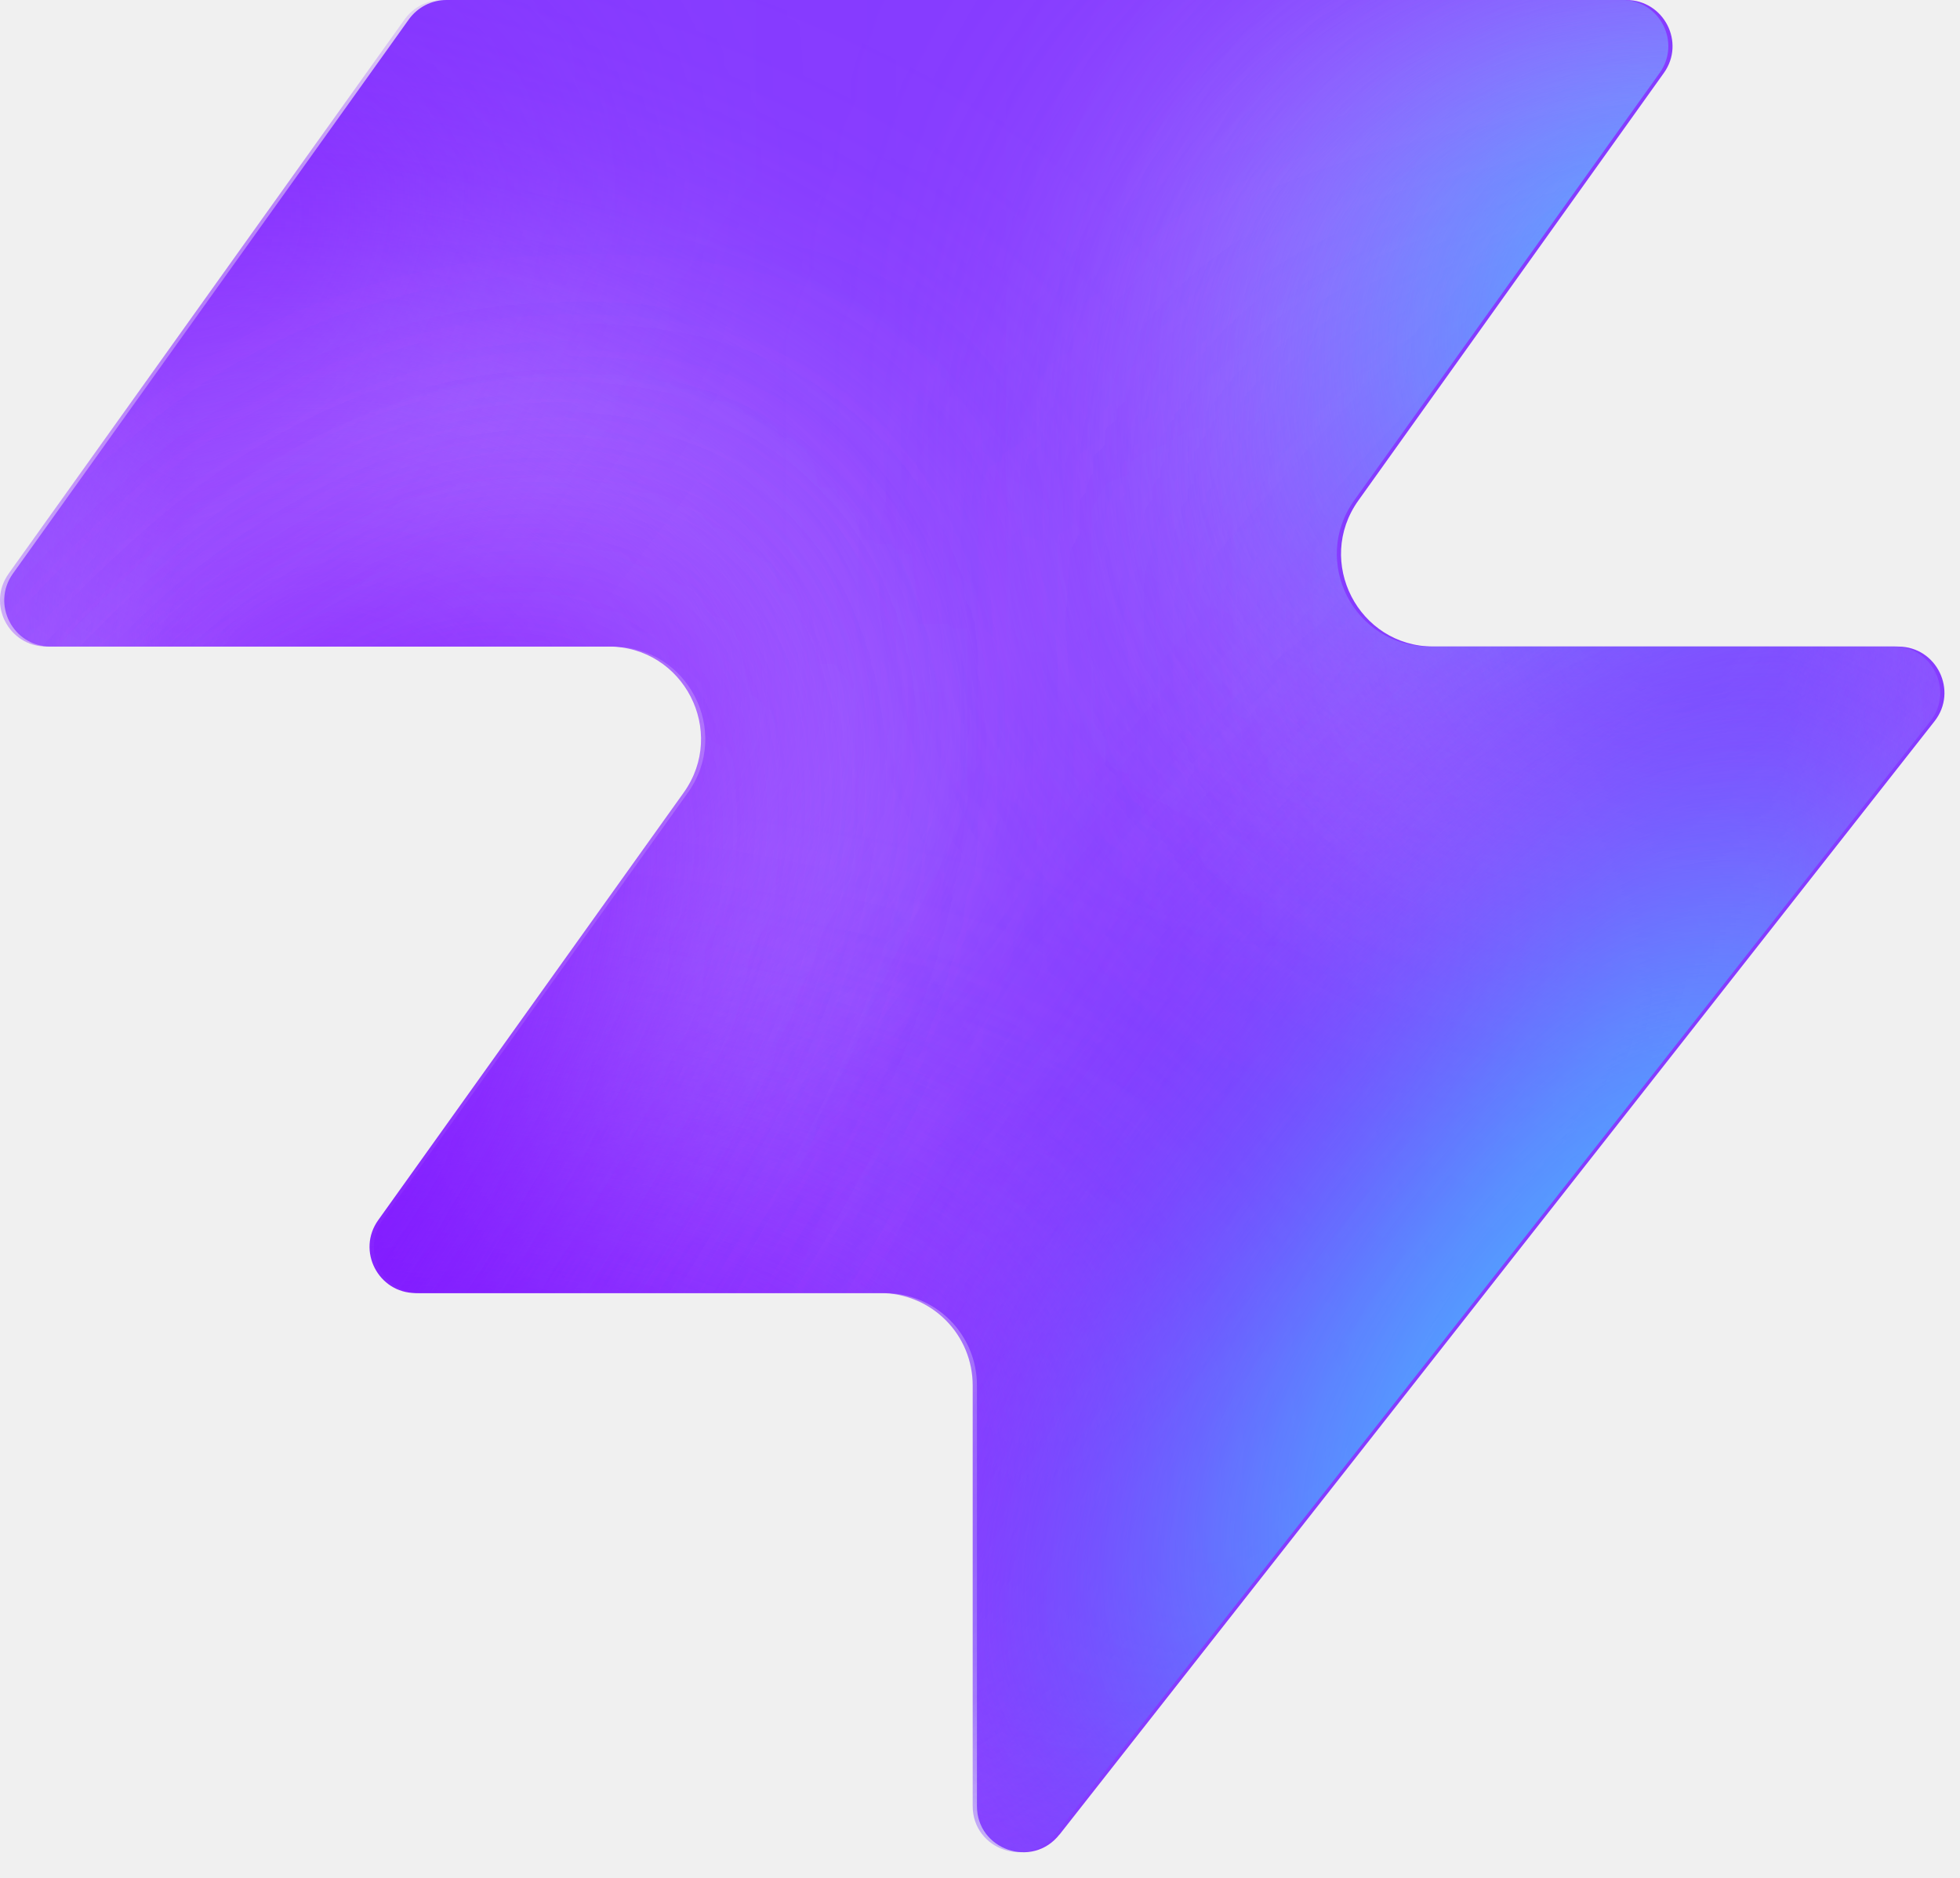
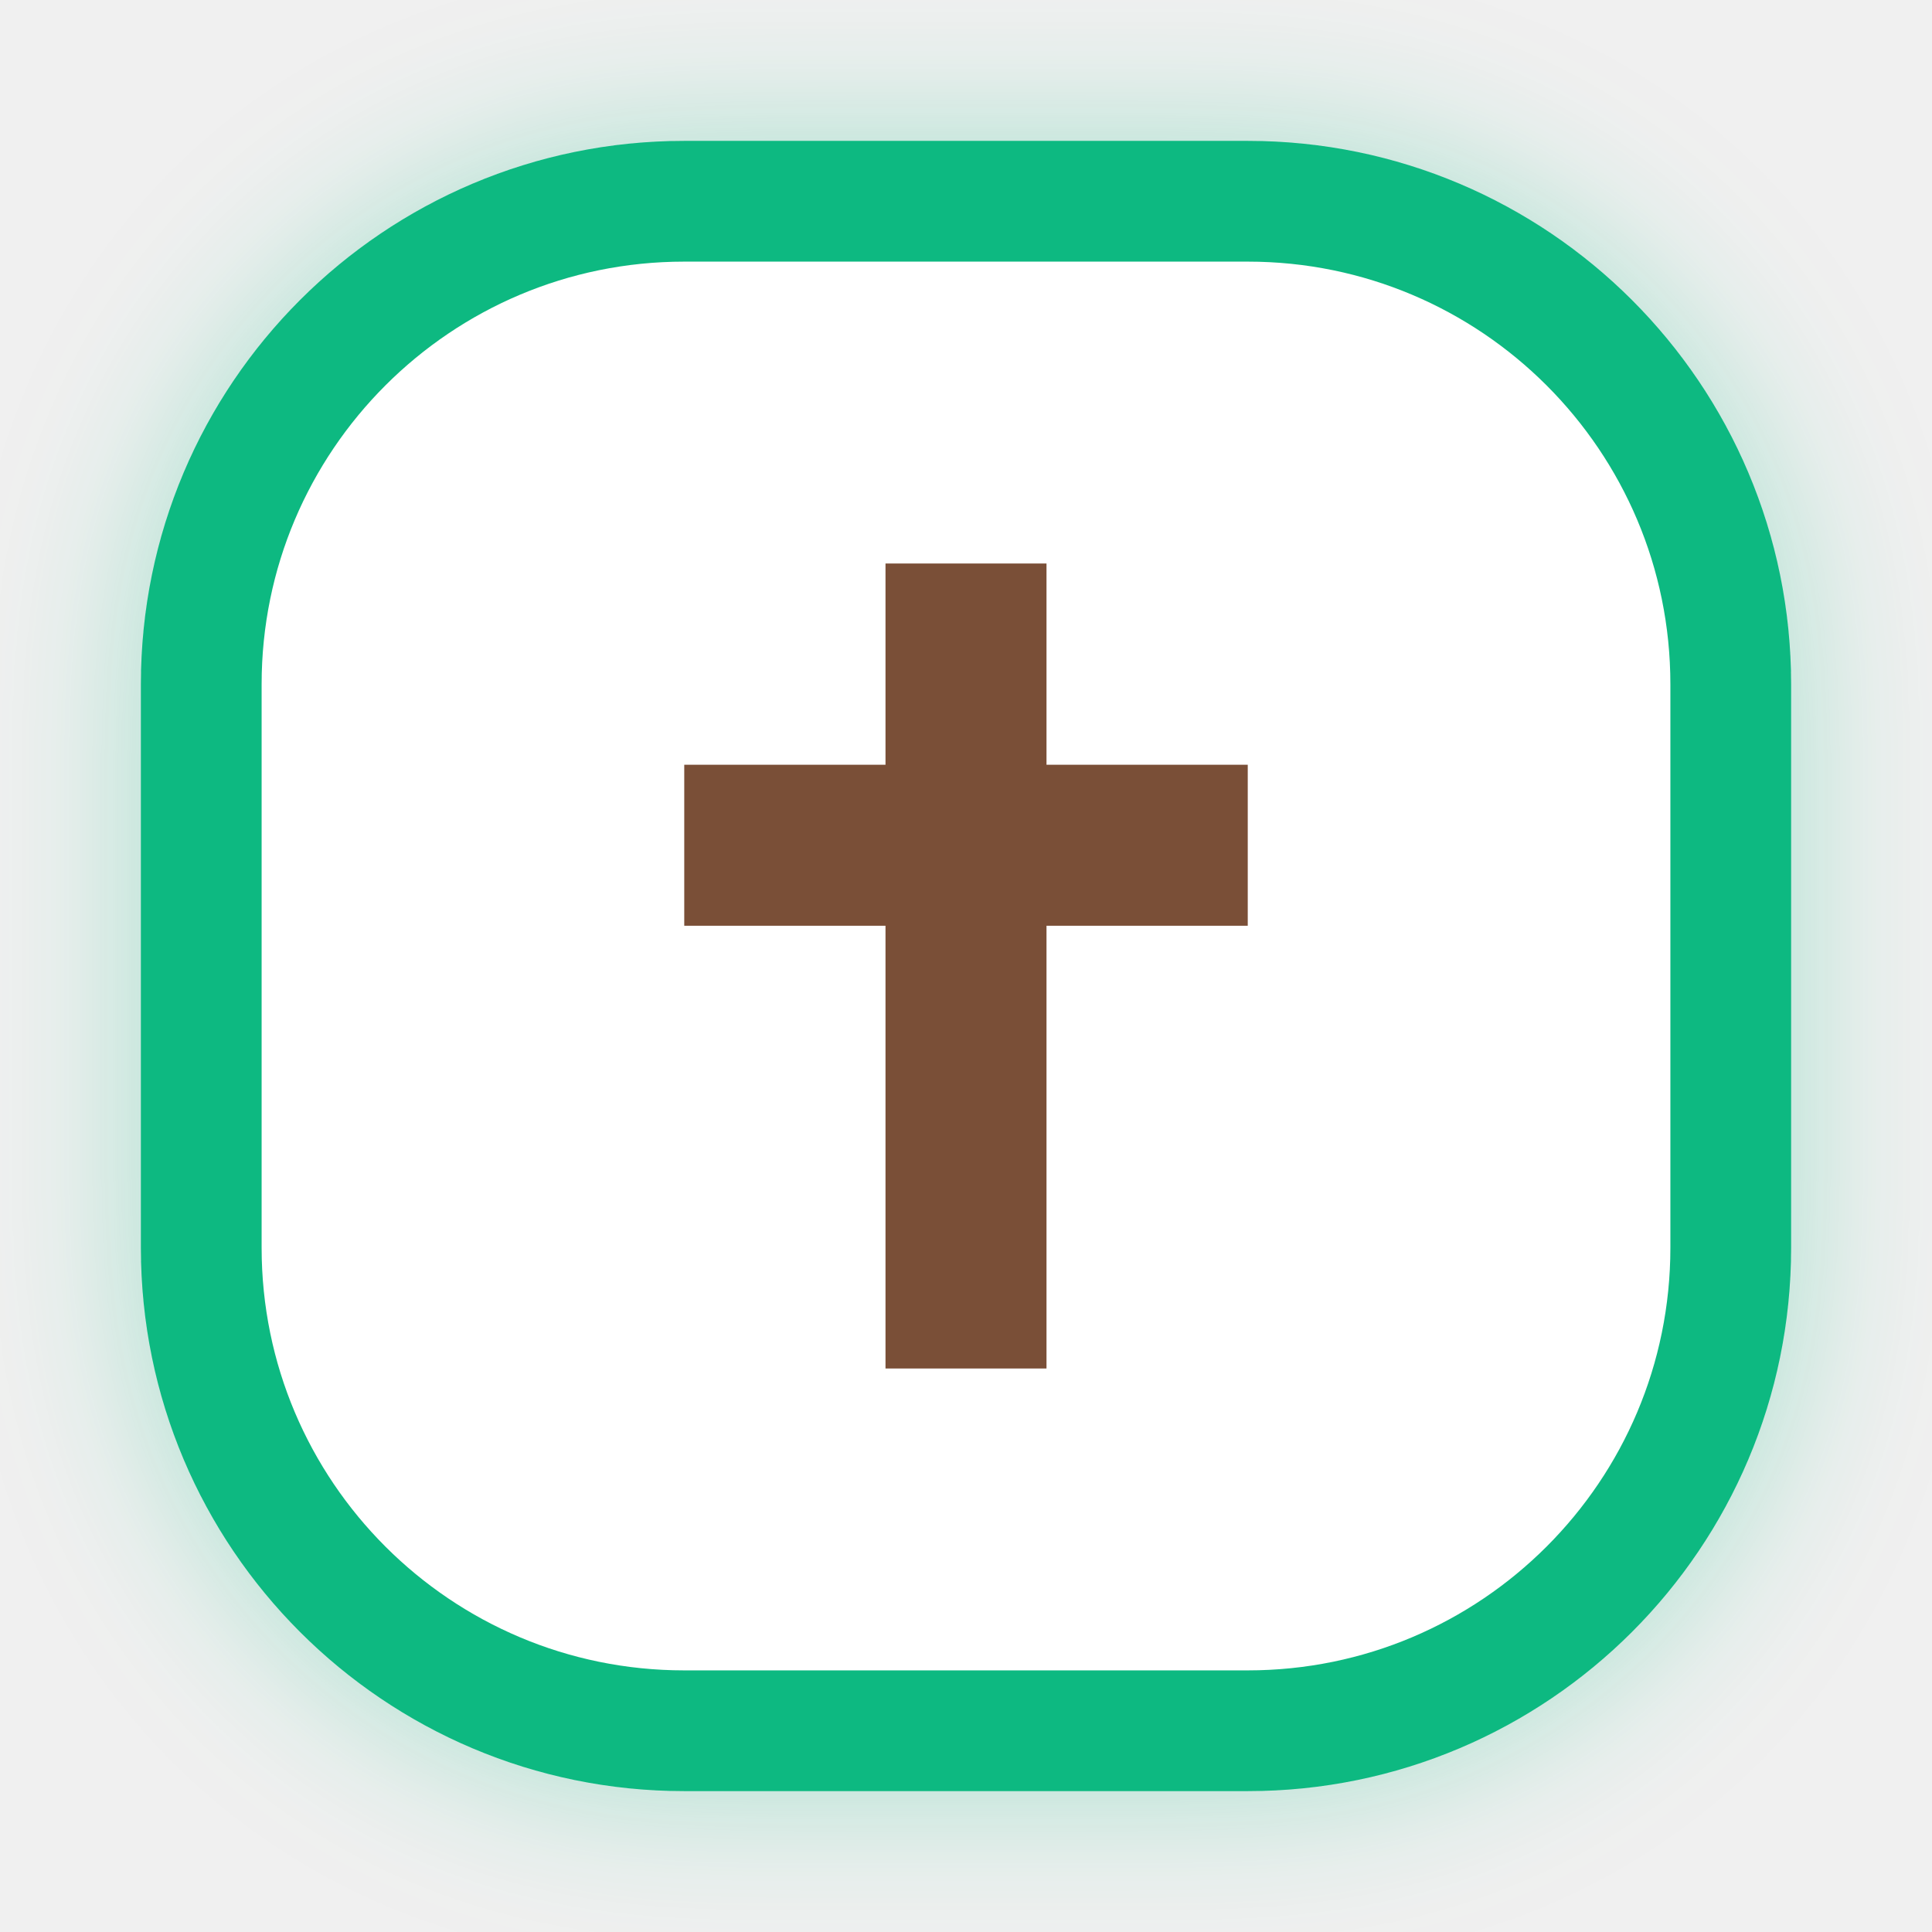
- <svg xmlns="http://www.w3.org/2000/svg" width="48" height="46" fill="none" viewBox="0 0 48 46">
-   <path fill="#863bff" d="M25.946 44.938c-.664.845-2.021.375-2.021-.698V33.937a2.26 2.26 0 0 0-2.262-2.262H10.287c-.92 0-1.456-1.04-.92-1.788l7.48-10.471c1.07-1.497 0-3.578-1.842-3.578H1.237c-.92 0-1.456-1.04-.92-1.788L10.013.474c.214-.297.556-.474.92-.474h28.894c.92 0 1.456 1.04.92 1.788l-7.48 10.471c-1.07 1.498 0 3.579 1.842 3.579h11.377c.943 0 1.473 1.088.89 1.83L25.947 44.94z" style="fill:#863bff;fill:color(display-p3 .525 .23 1);fill-opacity:1" />
-   <mask id="a" width="48" height="46" x="0" y="0" maskUnits="userSpaceOnUse" style="mask-type:alpha">
-     <path fill="#000" d="M25.842 44.938c-.664.844-2.021.375-2.021-.698V33.937a2.26 2.26 0 0 0-2.262-2.262H10.183c-.92 0-1.456-1.04-.92-1.788l7.48-10.471c1.07-1.498 0-3.579-1.842-3.579H1.133c-.92 0-1.456-1.04-.92-1.787L9.91.473c.214-.297.556-.474.92-.474h28.894c.92 0 1.456 1.04.92 1.788l-7.48 10.471c-1.07 1.498 0 3.578 1.842 3.578h11.377c.943 0 1.473 1.088.89 1.832L25.843 44.94z" style="fill:#000;fill-opacity:1" />
-   </mask>
-   <g mask="url(#a)">
-     <g filter="url(#b)">
-       <ellipse cx="5.508" cy="14.704" fill="#ede6ff" rx="5.508" ry="14.704" style="fill:#ede6ff;fill:color(display-p3 .927 .903 1);fill-opacity:1" transform="matrix(.00324 1 1 -.00324 -4.47 31.516)" />
-     </g>
-     <g filter="url(#c)">
-       <ellipse cx="10.399" cy="29.851" fill="#ede6ff" rx="10.399" ry="29.851" style="fill:#ede6ff;fill:color(display-p3 .927 .903 1);fill-opacity:1" transform="matrix(.00324 1 1 -.00324 -39.328 7.883)" />
-     </g>
-     <g filter="url(#d)">
-       <ellipse cx="5.508" cy="30.487" fill="#7e14ff" rx="5.508" ry="30.487" style="fill:#7e14ff;fill:color(display-p3 .492 .077 1);fill-opacity:1" transform="rotate(89.814 -25.913 -14.639)scale(1 -1)" />
-     </g>
-     <g filter="url(#e)">
-       <ellipse cx="5.508" cy="30.599" fill="#7e14ff" rx="5.508" ry="30.599" style="fill:#7e14ff;fill:color(display-p3 .492 .077 1);fill-opacity:1" transform="rotate(89.814 -32.644 -3.334)scale(1 -1)" />
-     </g>
-     <g filter="url(#f)">
-       <ellipse cx="5.508" cy="30.599" fill="#7e14ff" rx="5.508" ry="30.599" style="fill:#7e14ff;fill:color(display-p3 .492 .077 1);fill-opacity:1" transform="matrix(.00324 1 1 -.00324 -34.34 30.47)" />
-     </g>
-     <g filter="url(#g)">
-       <ellipse cx="14.072" cy="22.078" fill="#ede6ff" rx="14.072" ry="22.078" style="fill:#ede6ff;fill:color(display-p3 .927 .903 1);fill-opacity:1" transform="rotate(93.35 24.506 48.493)scale(-1 1)" />
-     </g>
-     <g filter="url(#h)">
-       <ellipse cx="3.47" cy="21.501" fill="#7e14ff" rx="3.47" ry="21.501" style="fill:#7e14ff;fill:color(display-p3 .492 .077 1);fill-opacity:1" transform="rotate(89.009 28.708 47.59)scale(-1 1)" />
-     </g>
-     <g filter="url(#i)">
-       <ellipse cx="3.47" cy="21.501" fill="#7e14ff" rx="3.47" ry="21.501" style="fill:#7e14ff;fill:color(display-p3 .492 .077 1);fill-opacity:1" transform="rotate(89.009 28.708 47.59)scale(-1 1)" />
-     </g>
-     <g filter="url(#j)">
-       <ellipse cx=".387" cy="8.972" fill="#7e14ff" rx="4.407" ry="29.108" style="fill:#7e14ff;fill:color(display-p3 .492 .077 1);fill-opacity:1" transform="rotate(39.51 .387 8.972)" />
-     </g>
-     <g filter="url(#k)">
-       <ellipse cx="47.523" cy="-6.092" fill="#7e14ff" rx="4.407" ry="29.108" style="fill:#7e14ff;fill:color(display-p3 .492 .077 1);fill-opacity:1" transform="rotate(37.892 47.523 -6.092)" />
-     </g>
-     <g filter="url(#l)">
-       <ellipse cx="41.412" cy="6.333" fill="#47bfff" rx="5.971" ry="9.665" style="fill:#47bfff;fill:color(display-p3 .28 .748 1);fill-opacity:1" transform="rotate(37.892 41.412 6.333)" />
-     </g>
-     <g filter="url(#m)">
-       <ellipse cx="-1.879" cy="38.332" fill="#7e14ff" rx="4.407" ry="29.108" style="fill:#7e14ff;fill:color(display-p3 .492 .077 1);fill-opacity:1" transform="rotate(37.892 -1.88 38.332)" />
-     </g>
-     <g filter="url(#n)">
-       <ellipse cx="-1.879" cy="38.332" fill="#7e14ff" rx="4.407" ry="29.108" style="fill:#7e14ff;fill:color(display-p3 .492 .077 1);fill-opacity:1" transform="rotate(37.892 -1.88 38.332)" />
-     </g>
-     <g filter="url(#o)">
-       <ellipse cx="35.651" cy="29.907" fill="#7e14ff" rx="4.407" ry="29.108" style="fill:#7e14ff;fill:color(display-p3 .492 .077 1);fill-opacity:1" transform="rotate(37.892 35.651 29.907)" />
-     </g>
-     <g filter="url(#p)">
-       <ellipse cx="38.418" cy="32.4" fill="#47bfff" rx="5.971" ry="15.297" style="fill:#47bfff;fill:color(display-p3 .28 .748 1);fill-opacity:1" transform="rotate(37.892 38.418 32.4)" />
-     </g>
-   </g>
+ <svg xmlns="http://www.w3.org/2000/svg" width="48" height="48" viewBox="0 0 48 48" fill="none">
  <defs>
-     <filter id="b" width="60.045" height="41.654" x="-19.77" y="16.149" color-interpolation-filters="sRGB" filterUnits="userSpaceOnUse">
-       <feFlood flood-opacity="0" result="BackgroundImageFix" />
-       <feBlend in="SourceGraphic" in2="BackgroundImageFix" result="shape" />
-       <feGaussianBlur result="effect1_foregroundBlur_2002_17158" stdDeviation="7.659" />
-     </filter>
-     <filter id="c" width="90.34" height="51.437" x="-54.613" y="-7.533" color-interpolation-filters="sRGB" filterUnits="userSpaceOnUse">
-       <feFlood flood-opacity="0" result="BackgroundImageFix" />
-       <feBlend in="SourceGraphic" in2="BackgroundImageFix" result="shape" />
-       <feGaussianBlur result="effect1_foregroundBlur_2002_17158" stdDeviation="7.659" />
-     </filter>
-     <filter id="d" width="79.355" height="29.4" x="-49.64" y="2.03" color-interpolation-filters="sRGB" filterUnits="userSpaceOnUse">
-       <feFlood flood-opacity="0" result="BackgroundImageFix" />
-       <feBlend in="SourceGraphic" in2="BackgroundImageFix" result="shape" />
-       <feGaussianBlur result="effect1_foregroundBlur_2002_17158" stdDeviation="4.596" />
-     </filter>
-     <filter id="e" width="79.579" height="29.4" x="-45.045" y="20.029" color-interpolation-filters="sRGB" filterUnits="userSpaceOnUse">
-       <feFlood flood-opacity="0" result="BackgroundImageFix" />
-       <feBlend in="SourceGraphic" in2="BackgroundImageFix" result="shape" />
-       <feGaussianBlur result="effect1_foregroundBlur_2002_17158" stdDeviation="4.596" />
-     </filter>
-     <filter id="f" width="79.579" height="29.4" x="-43.513" y="21.178" color-interpolation-filters="sRGB" filterUnits="userSpaceOnUse">
-       <feFlood flood-opacity="0" result="BackgroundImageFix" />
-       <feBlend in="SourceGraphic" in2="BackgroundImageFix" result="shape" />
-       <feGaussianBlur result="effect1_foregroundBlur_2002_17158" stdDeviation="4.596" />
-     </filter>
-     <filter id="g" width="74.749" height="58.852" x="15.756" y="-17.901" color-interpolation-filters="sRGB" filterUnits="userSpaceOnUse">
-       <feFlood flood-opacity="0" result="BackgroundImageFix" />
-       <feBlend in="SourceGraphic" in2="BackgroundImageFix" result="shape" />
-       <feGaussianBlur result="effect1_foregroundBlur_2002_17158" stdDeviation="7.659" />
-     </filter>
-     <filter id="h" width="61.377" height="25.362" x="23.548" y="2.284" color-interpolation-filters="sRGB" filterUnits="userSpaceOnUse">
-       <feFlood flood-opacity="0" result="BackgroundImageFix" />
-       <feBlend in="SourceGraphic" in2="BackgroundImageFix" result="shape" />
-       <feGaussianBlur result="effect1_foregroundBlur_2002_17158" stdDeviation="4.596" />
-     </filter>
-     <filter id="i" width="61.377" height="25.362" x="23.548" y="2.284" color-interpolation-filters="sRGB" filterUnits="userSpaceOnUse">
-       <feFlood flood-opacity="0" result="BackgroundImageFix" />
-       <feBlend in="SourceGraphic" in2="BackgroundImageFix" result="shape" />
-       <feGaussianBlur result="effect1_foregroundBlur_2002_17158" stdDeviation="4.596" />
-     </filter>
-     <filter id="j" width="56.045" height="63.649" x="-27.636" y="-22.853" color-interpolation-filters="sRGB" filterUnits="userSpaceOnUse">
-       <feFlood flood-opacity="0" result="BackgroundImageFix" />
-       <feBlend in="SourceGraphic" in2="BackgroundImageFix" result="shape" />
-       <feGaussianBlur result="effect1_foregroundBlur_2002_17158" stdDeviation="4.596" />
-     </filter>
-     <filter id="k" width="54.814" height="64.646" x="20.116" y="-38.415" color-interpolation-filters="sRGB" filterUnits="userSpaceOnUse">
-       <feFlood flood-opacity="0" result="BackgroundImageFix" />
-       <feBlend in="SourceGraphic" in2="BackgroundImageFix" result="shape" />
-       <feGaussianBlur result="effect1_foregroundBlur_2002_17158" stdDeviation="4.596" />
-     </filter>
-     <filter id="l" width="33.541" height="35.313" x="24.641" y="-11.323" color-interpolation-filters="sRGB" filterUnits="userSpaceOnUse">
-       <feFlood flood-opacity="0" result="BackgroundImageFix" />
-       <feBlend in="SourceGraphic" in2="BackgroundImageFix" result="shape" />
-       <feGaussianBlur result="effect1_foregroundBlur_2002_17158" stdDeviation="4.596" />
-     </filter>
-     <filter id="m" width="54.814" height="64.646" x="-29.286" y="6.009" color-interpolation-filters="sRGB" filterUnits="userSpaceOnUse">
-       <feFlood flood-opacity="0" result="BackgroundImageFix" />
-       <feBlend in="SourceGraphic" in2="BackgroundImageFix" result="shape" />
-       <feGaussianBlur result="effect1_foregroundBlur_2002_17158" stdDeviation="4.596" />
-     </filter>
-     <filter id="n" width="54.814" height="64.646" x="-29.286" y="6.009" color-interpolation-filters="sRGB" filterUnits="userSpaceOnUse">
-       <feFlood flood-opacity="0" result="BackgroundImageFix" />
-       <feBlend in="SourceGraphic" in2="BackgroundImageFix" result="shape" />
-       <feGaussianBlur result="effect1_foregroundBlur_2002_17158" stdDeviation="4.596" />
-     </filter>
-     <filter id="o" width="54.814" height="64.646" x="8.244" y="-2.416" color-interpolation-filters="sRGB" filterUnits="userSpaceOnUse">
-       <feFlood flood-opacity="0" result="BackgroundImageFix" />
-       <feBlend in="SourceGraphic" in2="BackgroundImageFix" result="shape" />
-       <feGaussianBlur result="effect1_foregroundBlur_2002_17158" stdDeviation="4.596" />
-     </filter>
-     <filter id="p" width="39.409" height="43.623" x="18.713" y="10.588" color-interpolation-filters="sRGB" filterUnits="userSpaceOnUse">
-       <feFlood flood-opacity="0" result="BackgroundImageFix" />
-       <feBlend in="SourceGraphic" in2="BackgroundImageFix" result="shape" />
-       <feGaussianBlur result="effect1_foregroundBlur_2002_17158" stdDeviation="4.596" />
+     <filter id="glow" x="-20%" y="-20%" width="140%" height="140%">
+       <feGaussianBlur stdDeviation="2" result="blur" />
+       <feFlood flood-color="#10B981" flood-opacity="0.3" result="glow-color" />
+       <feComposite in="glow-color" in2="blur" operator="in" result="glow-blur" />
+       <feMerge>
+         <feMergeNode in="glow-blur" />
+         <feMergeNode in="SourceGraphic" />
+       </feMerge>
    </filter>
  </defs>
+   <rect x="5" y="5" width="38" height="38" rx="12" fill="white" stroke="#10B981" stroke-width="3" filter="url(#glow)" />
+   <path d="M22 14h4v20h-4z M17 19h14v4H17z" fill="#7A4F37" />
</svg>
